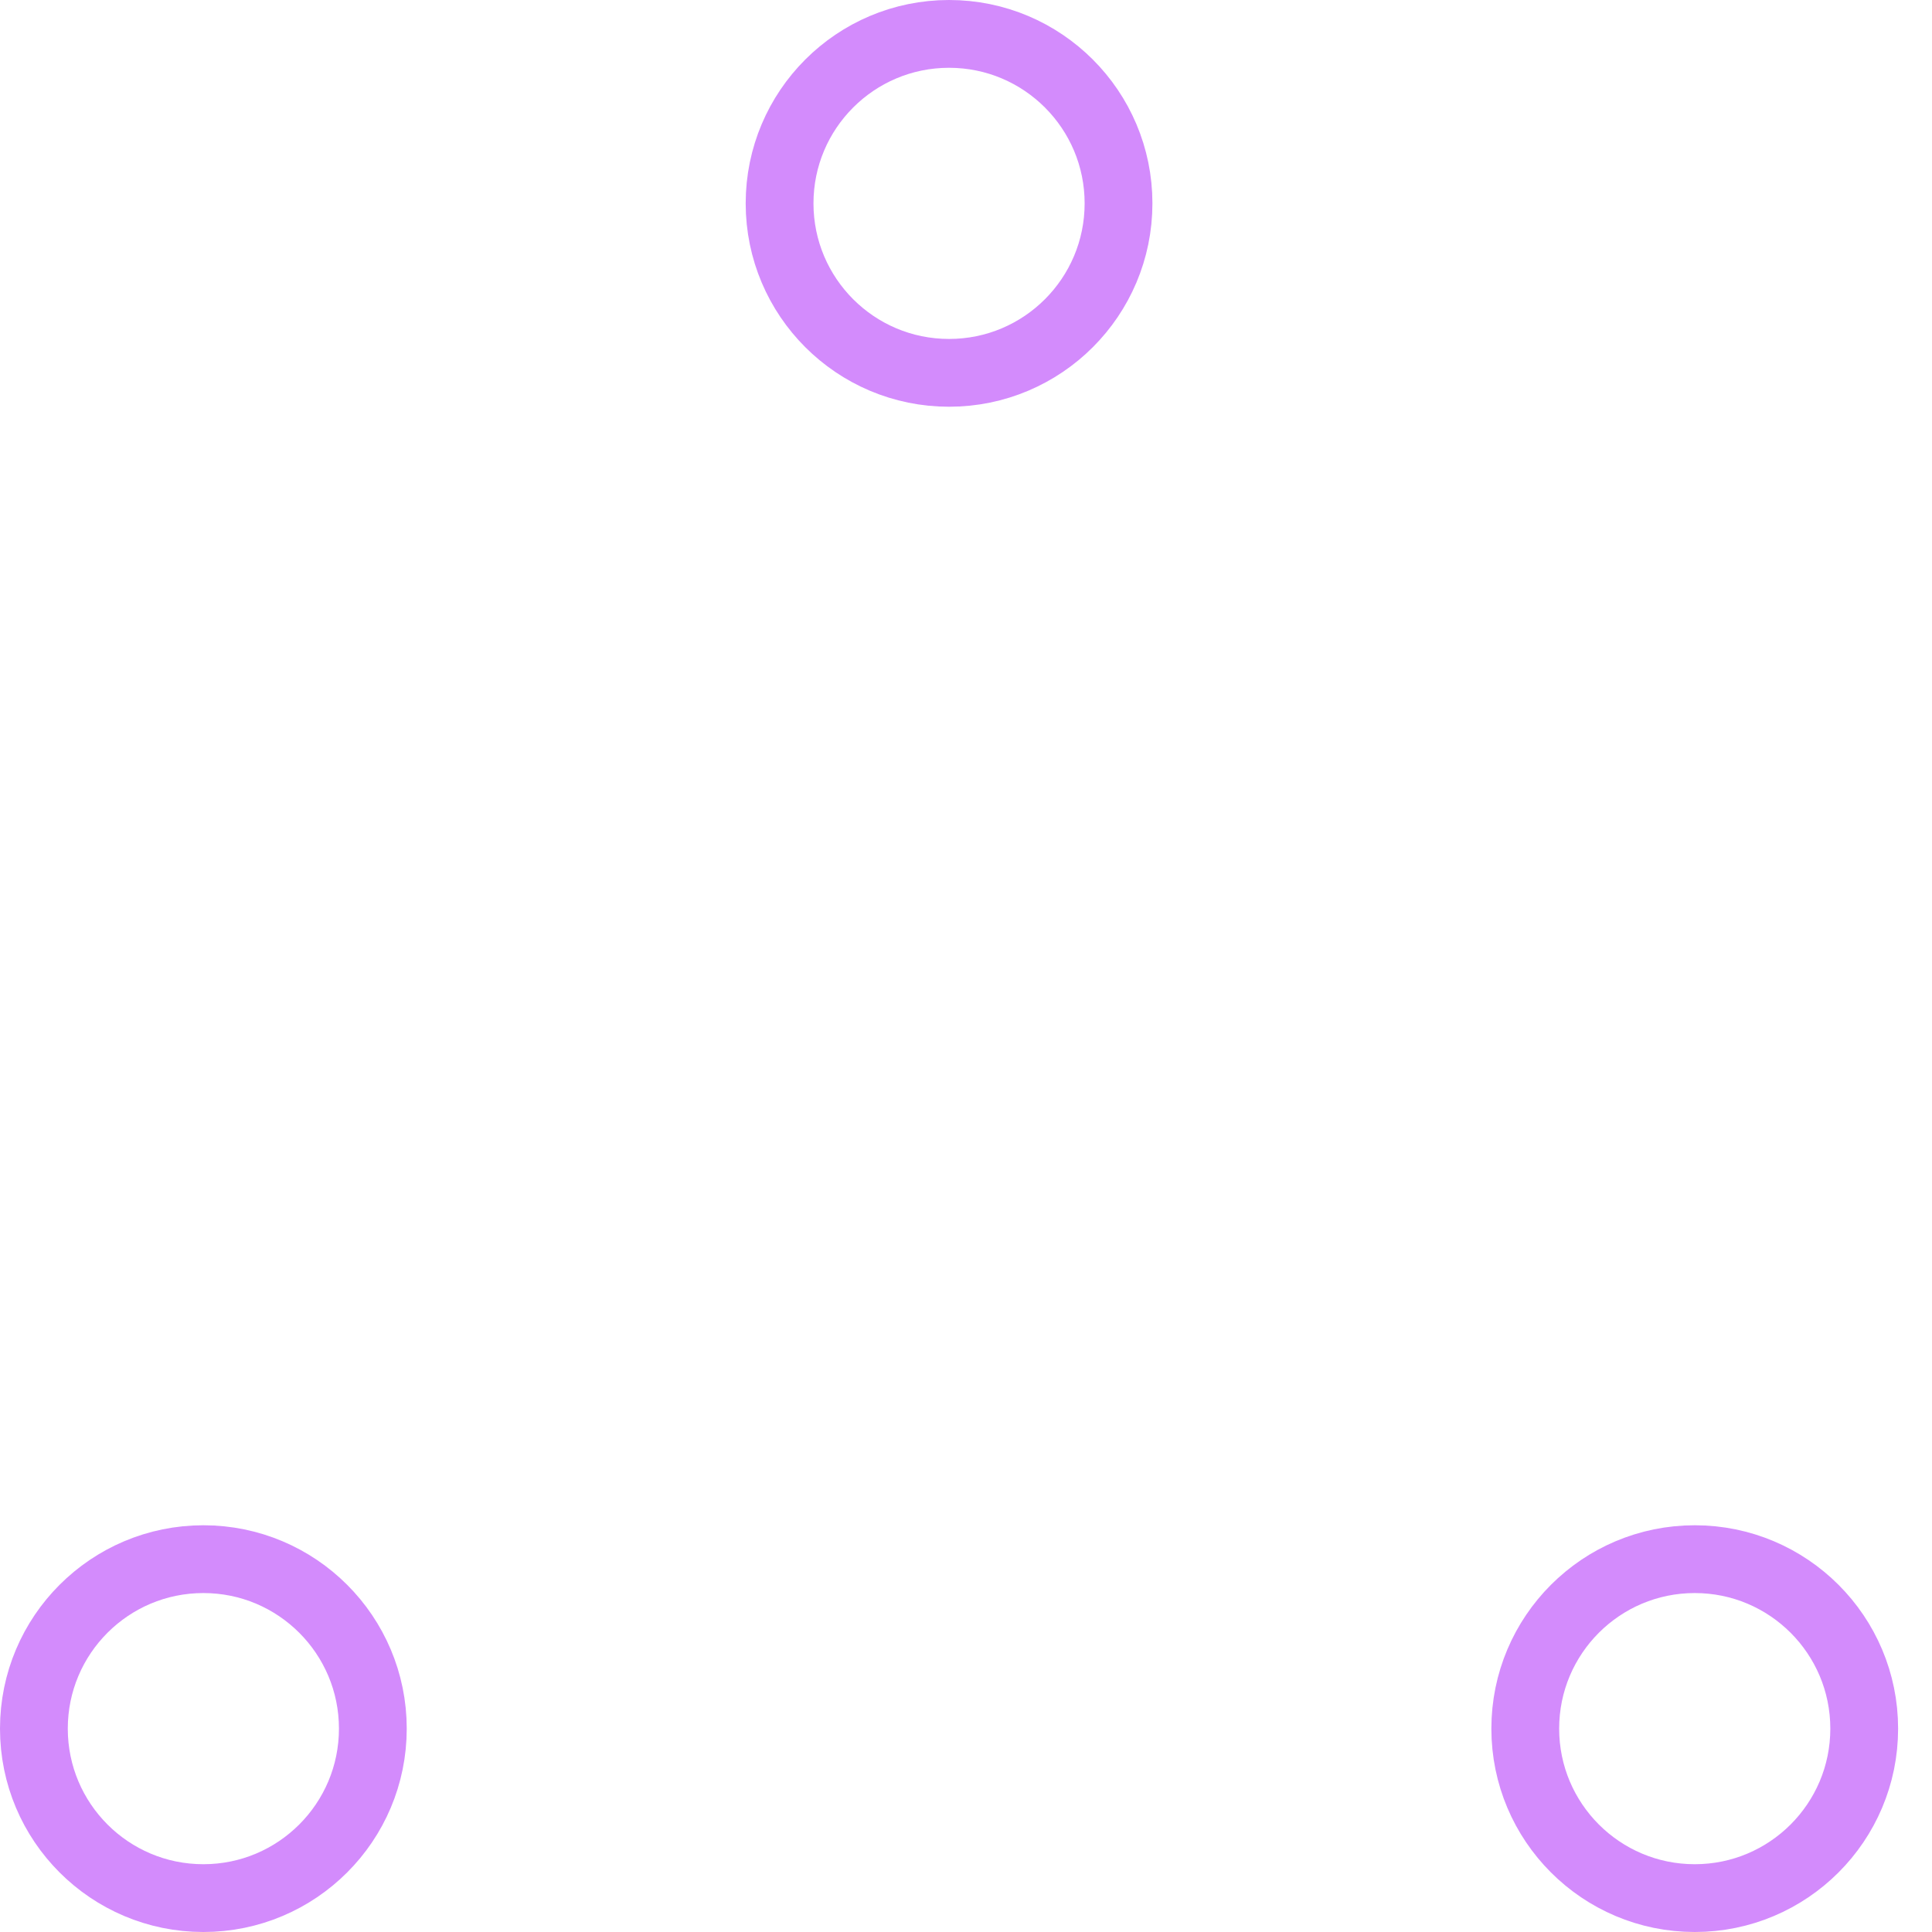
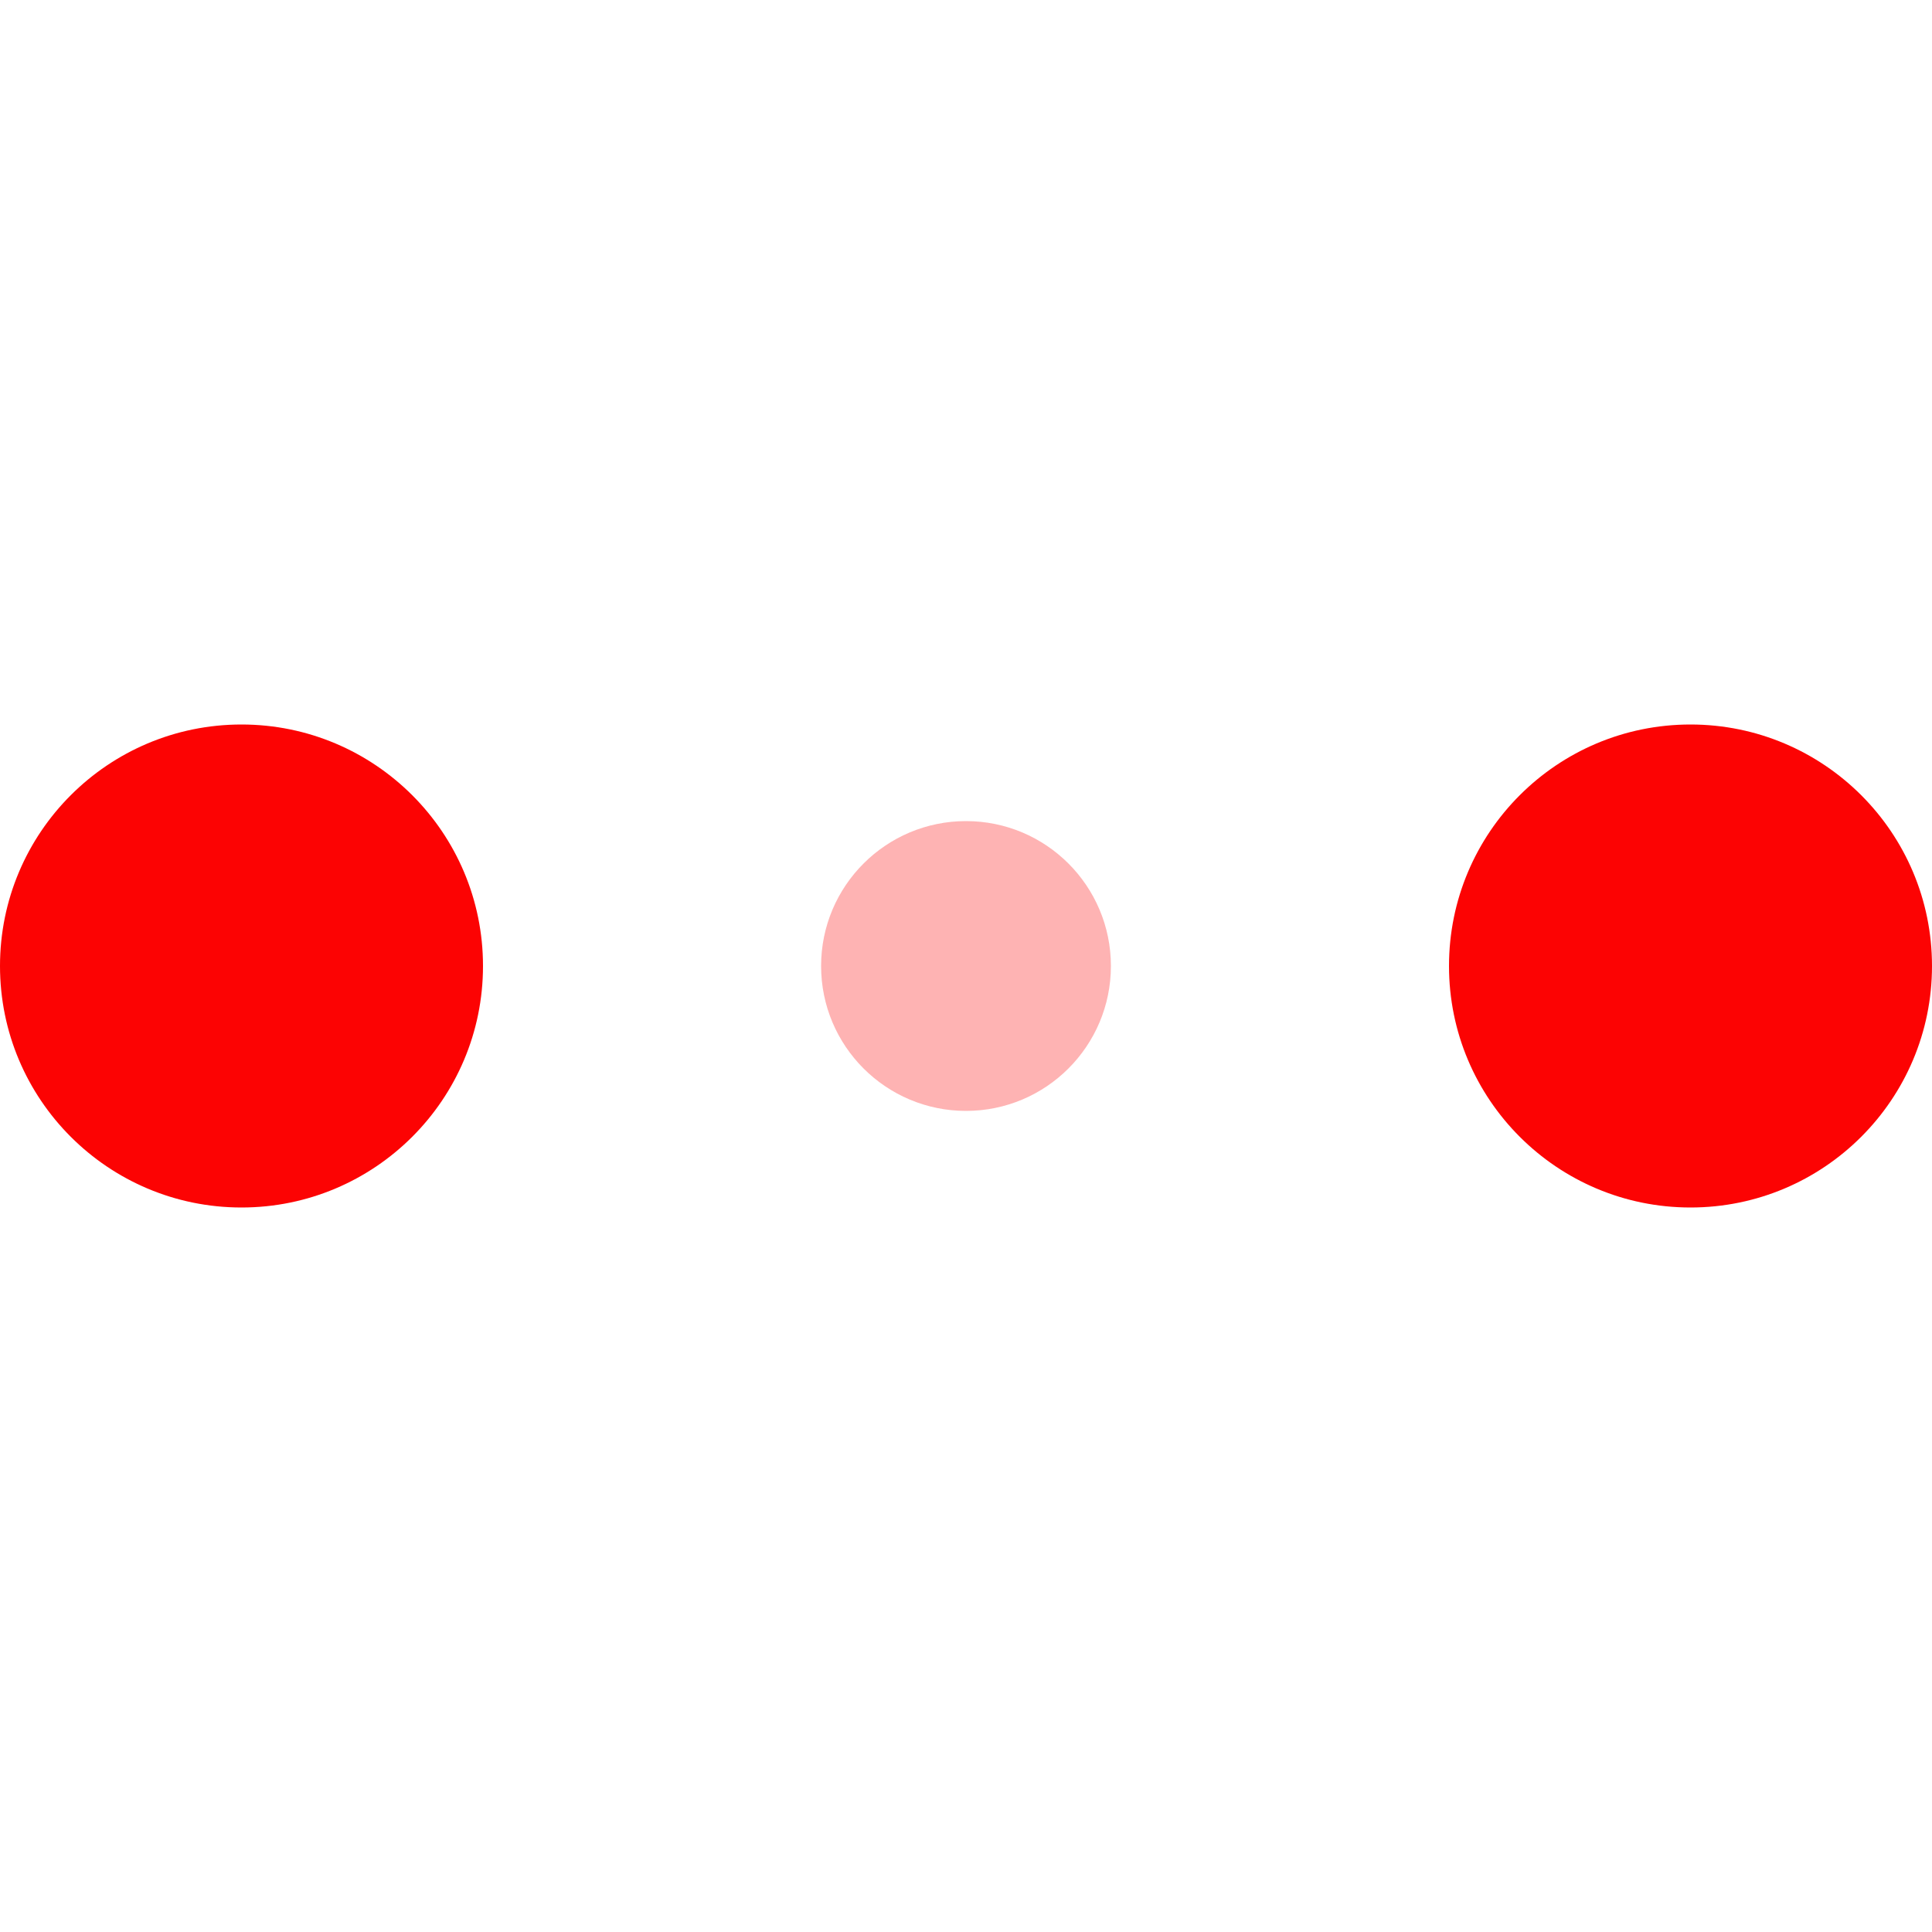
- <svg xmlns="http://www.w3.org/2000/svg" width="80" height="80" viewBox="0 0 57 57" stroke="#d38bfc">
-   <g fill="none" fill-rule="evenodd">
-     <g transform="translate(1 1)" stroke-width="2">
-       <circle cx="5" cy="50" r="5">
-         <animate attributeName="cy" begin="0s" dur="2.2s" values="50;5;50;50" calcMode="linear" repeatCount="indefinite" />
-         <animate attributeName="cx" begin="0s" dur="2.2s" values="5;27;49;5" calcMode="linear" repeatCount="indefinite" />
-       </circle>
-       <circle cx="27" cy="5" r="5">
-         <animate attributeName="cy" begin="0s" dur="2.2s" from="5" to="5" values="5;50;50;5" calcMode="linear" repeatCount="indefinite" />
-         <animate attributeName="cx" begin="0s" dur="2.2s" from="27" to="27" values="27;49;5;27" calcMode="linear" repeatCount="indefinite" />
-       </circle>
-       <circle cx="49" cy="50" r="5">
-         <animate attributeName="cy" begin="0s" dur="2.2s" values="50;50;5;50" calcMode="linear" repeatCount="indefinite" />
-         <animate attributeName="cx" from="49" to="49" begin="0s" dur="2.2s" values="49;5;27;49" calcMode="linear" repeatCount="indefinite" />
-       </circle>
-     </g>
-   </g>
+ <svg xmlns="http://www.w3.org/2000/svg" width="70" height="70" viewBox="0 0 120 30" fill="#fc0303">
+   <circle cx="15" cy="15" r="15">
+     <animate attributeName="r" from="15" to="15" begin="0s" dur="0.8s" values="15;9;15" calcMode="linear" repeatCount="indefinite" />
+     <animate attributeName="fill-opacity" from="1" to="1" begin="0s" dur="0.8s" values="1;.5;1" calcMode="linear" repeatCount="indefinite" />
+   </circle>
+   <circle cx="60" cy="15" r="9" fill-opacity="0.3">
+     <animate attributeName="r" from="9" to="9" begin="0s" dur="0.8s" values="9;15;9" calcMode="linear" repeatCount="indefinite" />
+     <animate attributeName="fill-opacity" from="0.5" to="0.5" begin="0s" dur="0.8s" values=".5;1;.5" calcMode="linear" repeatCount="indefinite" />
+   </circle>
+   <circle cx="105" cy="15" r="15">
+     <animate attributeName="r" from="15" to="15" begin="0s" dur="0.8s" values="15;9;15" calcMode="linear" repeatCount="indefinite" />
+     <animate attributeName="fill-opacity" from="1" to="1" begin="0s" dur="0.8s" values="1;.5;1" calcMode="linear" repeatCount="indefinite" />
+   </circle>
</svg>
